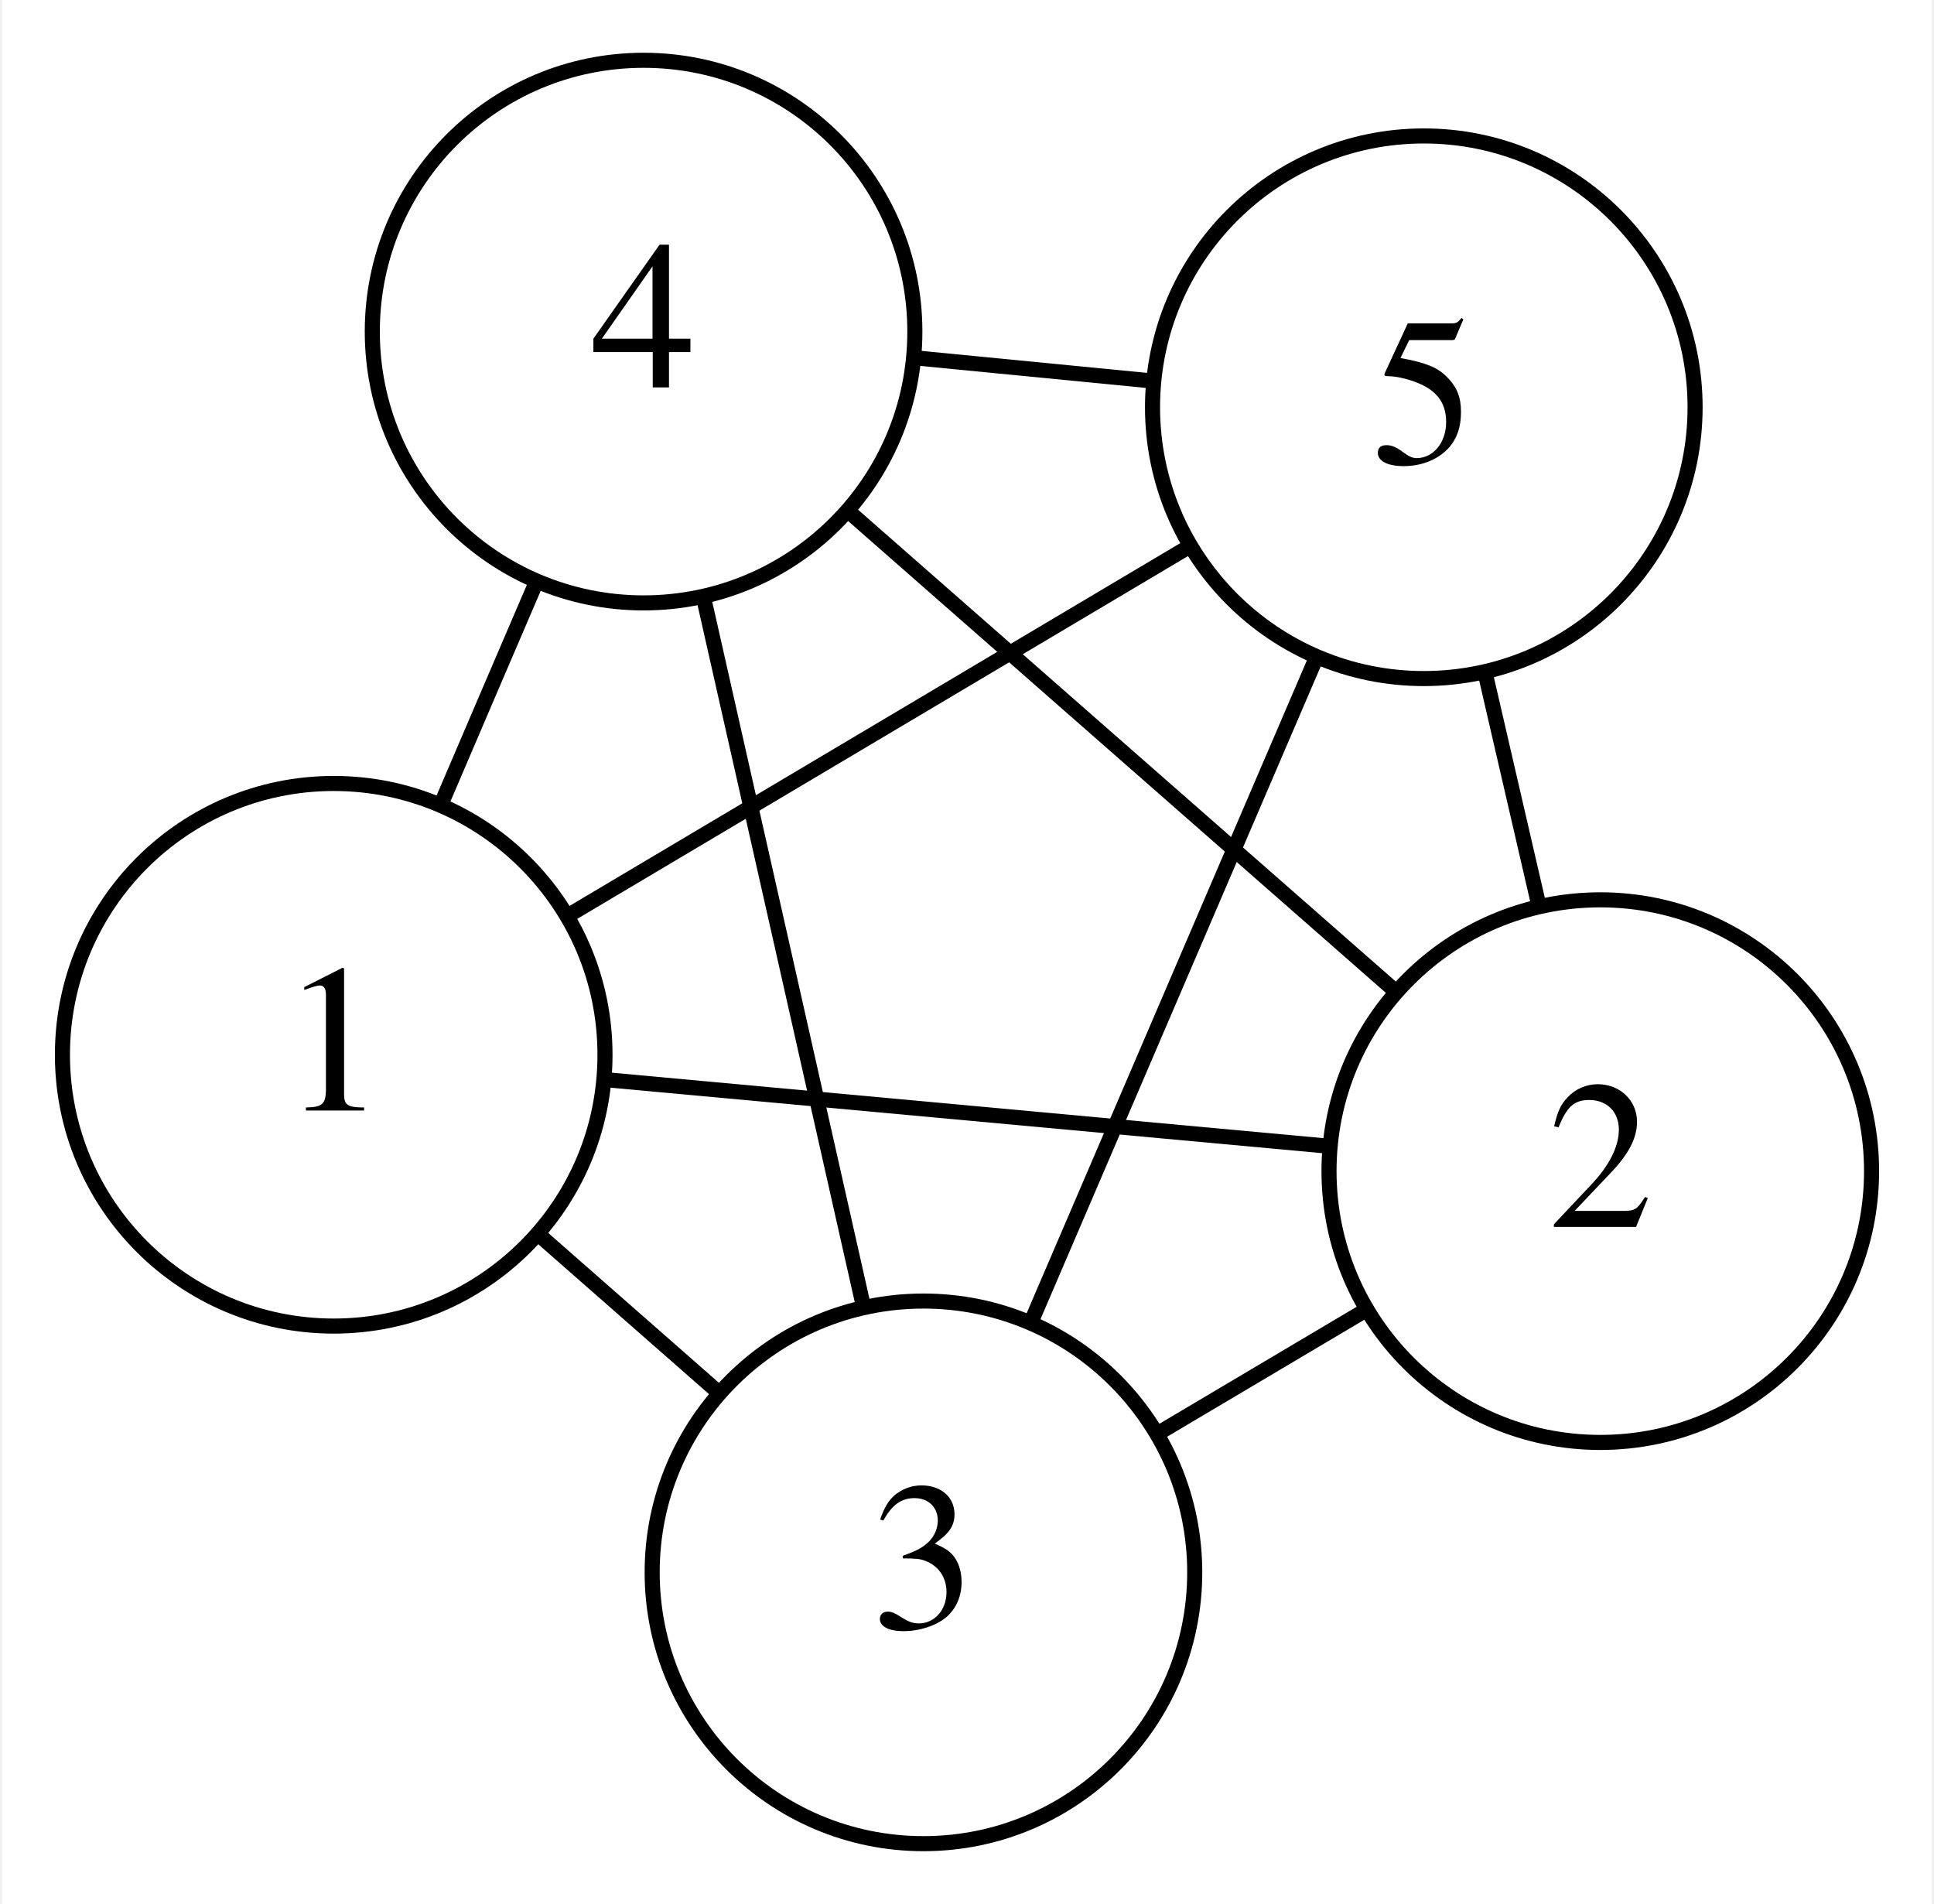
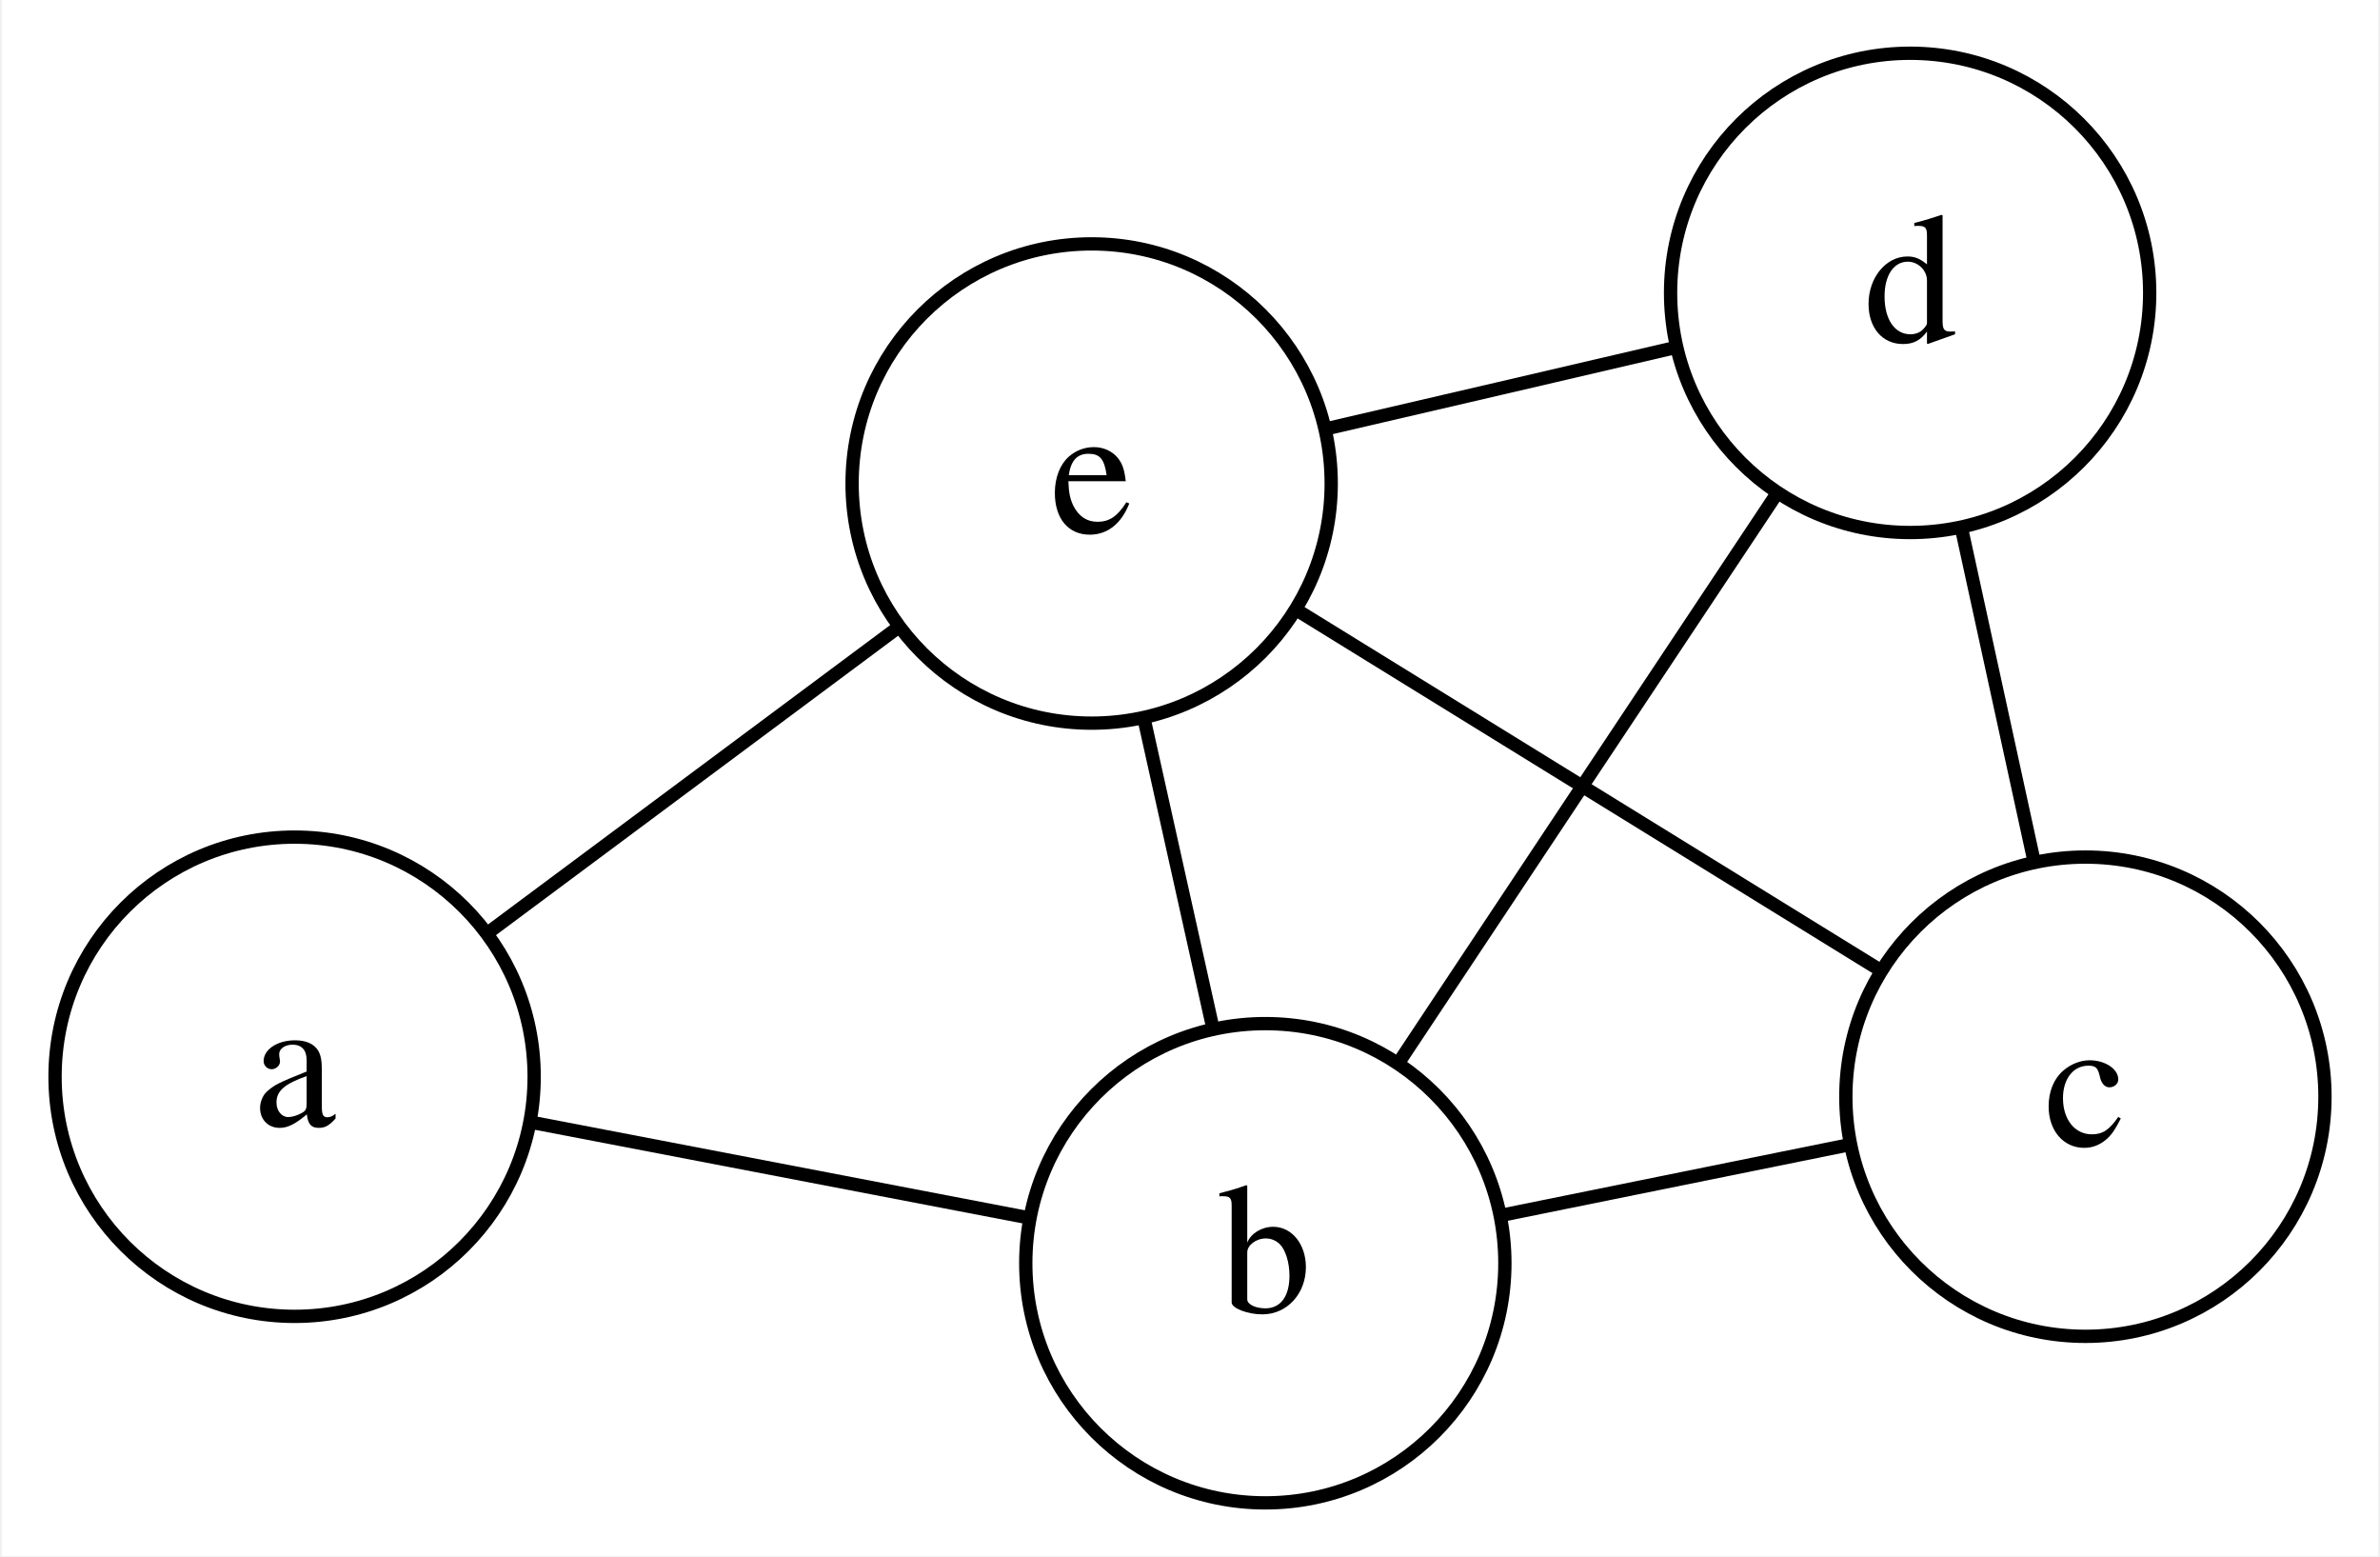
- <svg xmlns="http://www.w3.org/2000/svg" width="128pt" height="126pt" viewBox="0.00 0.00 128.04 126.32">
-   <g id="graph0" class="graph" transform="scale(1 1) rotate(0) translate(4 122.32)">
-     <polygon fill="white" stroke="transparent" points="-4,4 -4,-122.32 124.04,-122.32 124.04,4 -4,4" />
+ <svg xmlns="http://www.w3.org/2000/svg" width="179pt" height="117pt" viewBox="0.00 0.00 178.56 116.89">
+   <g id="graph0" class="graph" transform="scale(1 1) rotate(0) translate(4 112.89)">
+     <polygon fill="white" stroke="transparent" points="-4,4 -4,-112.89 174.56,-112.89 174.56,4 -4,4" />
    <g id="node1" class="node">
-       <ellipse fill="none" stroke="black" cx="18" cy="-52.34" rx="18" ry="18" />
-       <text text-anchor="middle" x="18" y="-48.64" font-family="Times,serif" font-size="14.00">1</text>
+       <ellipse fill="none" stroke="black" cx="18" cy="-32.01" rx="18" ry="18" />
+       <text text-anchor="middle" x="18" y="-28.31" font-family="Times,serif" font-size="14.00">a</text>
    </g>
    <g id="node2" class="node">
-       <ellipse fill="none" stroke="black" cx="102.04" cy="-44.62" rx="18" ry="18" />
-       <text text-anchor="middle" x="102.04" y="-40.92" font-family="Times,serif" font-size="14.00">2</text>
+       <ellipse fill="none" stroke="black" cx="90.94" cy="-18" rx="18" ry="18" />
+       <text text-anchor="middle" x="90.94" y="-14.3" font-family="Times,serif" font-size="14.00">b</text>
+     </g>
+     <g id="edge2" class="edge">
+       <path fill="none" stroke="black" d="M36.03,-28.54C47.34,-26.37 61.85,-23.59 73.12,-21.42" />
+     </g>
+     <g id="node5" class="node">
+       <ellipse fill="none" stroke="black" cx="77.89" cy="-76.57" rx="18" ry="18" />
+       <text text-anchor="middle" x="77.89" y="-72.87" font-family="Times,serif" font-size="14.00">e</text>
    </g>
    <g id="edge1" class="edge">
-       <path fill="none" stroke="black" d="M36.24,-50.67C50.33,-49.37 69.75,-47.59 83.84,-46.29" />
+       <path fill="none" stroke="black" d="M32.5,-42.8C41.78,-49.7 53.78,-58.63 63.11,-65.58" />
    </g>
    <g id="node3" class="node">
-       <ellipse fill="none" stroke="black" cx="57.13" cy="-18" rx="18" ry="18" />
-       <text text-anchor="middle" x="57.13" y="-14.3" font-family="Times,serif" font-size="14.00">3</text>
+       <ellipse fill="none" stroke="black" cx="152.56" cy="-30.51" rx="18" ry="18" />
+       <text text-anchor="middle" x="152.56" y="-26.81" font-family="Times,serif" font-size="14.00">c</text>
    </g>
-     <g id="edge2" class="edge">
-       <path fill="none" stroke="black" d="M31.69,-40.33C35.48,-37 39.59,-33.39 43.39,-30.06" />
+     <g id="edge3" class="edge">
+       <path fill="none" stroke="black" d="M108.76,-21.62C116.87,-23.26 126.44,-25.2 134.56,-26.85" />
    </g>
    <g id="node4" class="node">
-       <ellipse fill="none" stroke="black" cx="38.56" cy="-100.32" rx="18" ry="18" />
-       <text text-anchor="middle" x="38.56" y="-96.62" font-family="Times,serif" font-size="14.00">4</text>
+       <ellipse fill="none" stroke="black" cx="139.39" cy="-90.89" rx="18" ry="18" />
+       <text text-anchor="middle" x="139.39" y="-87.19" font-family="Times,serif" font-size="14.00">d</text>
    </g>
-     <g id="edge3" class="edge">
-       <path fill="none" stroke="black" d="M25.19,-69.12C27.18,-73.77 29.34,-78.82 31.34,-83.47" />
-     </g>
-     <g id="node5" class="node">
-       <ellipse fill="none" stroke="black" cx="90.33" cy="-95.3" rx="18" ry="18" />
-       <text text-anchor="middle" x="90.33" y="-91.6" font-family="Times,serif" font-size="14.00">5</text>
+     <g id="edge5" class="edge">
+       <path fill="none" stroke="black" d="M100.98,-33.1C109.29,-45.61 121.05,-63.3 129.37,-75.8" />
    </g>
    <g id="edge4" class="edge">
-       <path fill="none" stroke="black" d="M33.69,-61.66C45.83,-68.87 62.54,-78.8 74.67,-86" />
+       <path fill="none" stroke="black" d="M87.02,-35.57C85.4,-42.85 83.52,-51.29 81.89,-58.61" />
    </g>
-     <g id="edge5" class="edge">
-       <path fill="none" stroke="black" d="M86.33,-35.31C81.98,-32.73 77.26,-29.93 72.91,-27.35" />
+     <g id="edge7" class="edge">
+       <path fill="none" stroke="black" d="M148.68,-48.3C146.98,-56.09 144.99,-65.21 143.29,-73.02" />
    </g>
    <g id="edge6" class="edge">
-       <path fill="none" stroke="black" d="M88.27,-56.71C77.62,-66.05 62.95,-78.92 52.31,-88.26" />
-     </g>
-     <g id="edge7" class="edge">
-       <path fill="none" stroke="black" d="M97.94,-62.35C96.81,-67.25 95.58,-72.58 94.44,-77.5" />
+       <path fill="none" stroke="black" d="M137.09,-40.05C124.27,-47.96 106.15,-59.14 93.34,-67.04" />
    </g>
    <g id="edge8" class="edge">
-       <path fill="none" stroke="black" d="M53.1,-35.86C49.99,-49.67 45.7,-68.7 42.58,-82.5" />
-     </g>
-     <g id="edge9" class="edge">
-       <path fill="none" stroke="black" d="M64.34,-34.77C69.91,-47.74 77.58,-65.6 83.14,-78.56" />
-     </g>
-     <g id="edge10" class="edge">
-       <path fill="none" stroke="black" d="M56.67,-98.57C61.68,-98.08 67.13,-97.55 72.15,-97.06" />
+       <path fill="none" stroke="black" d="M121.6,-86.75C113.37,-84.83 103.63,-82.56 95.43,-80.66" />
    </g>
  </g>
</svg>
